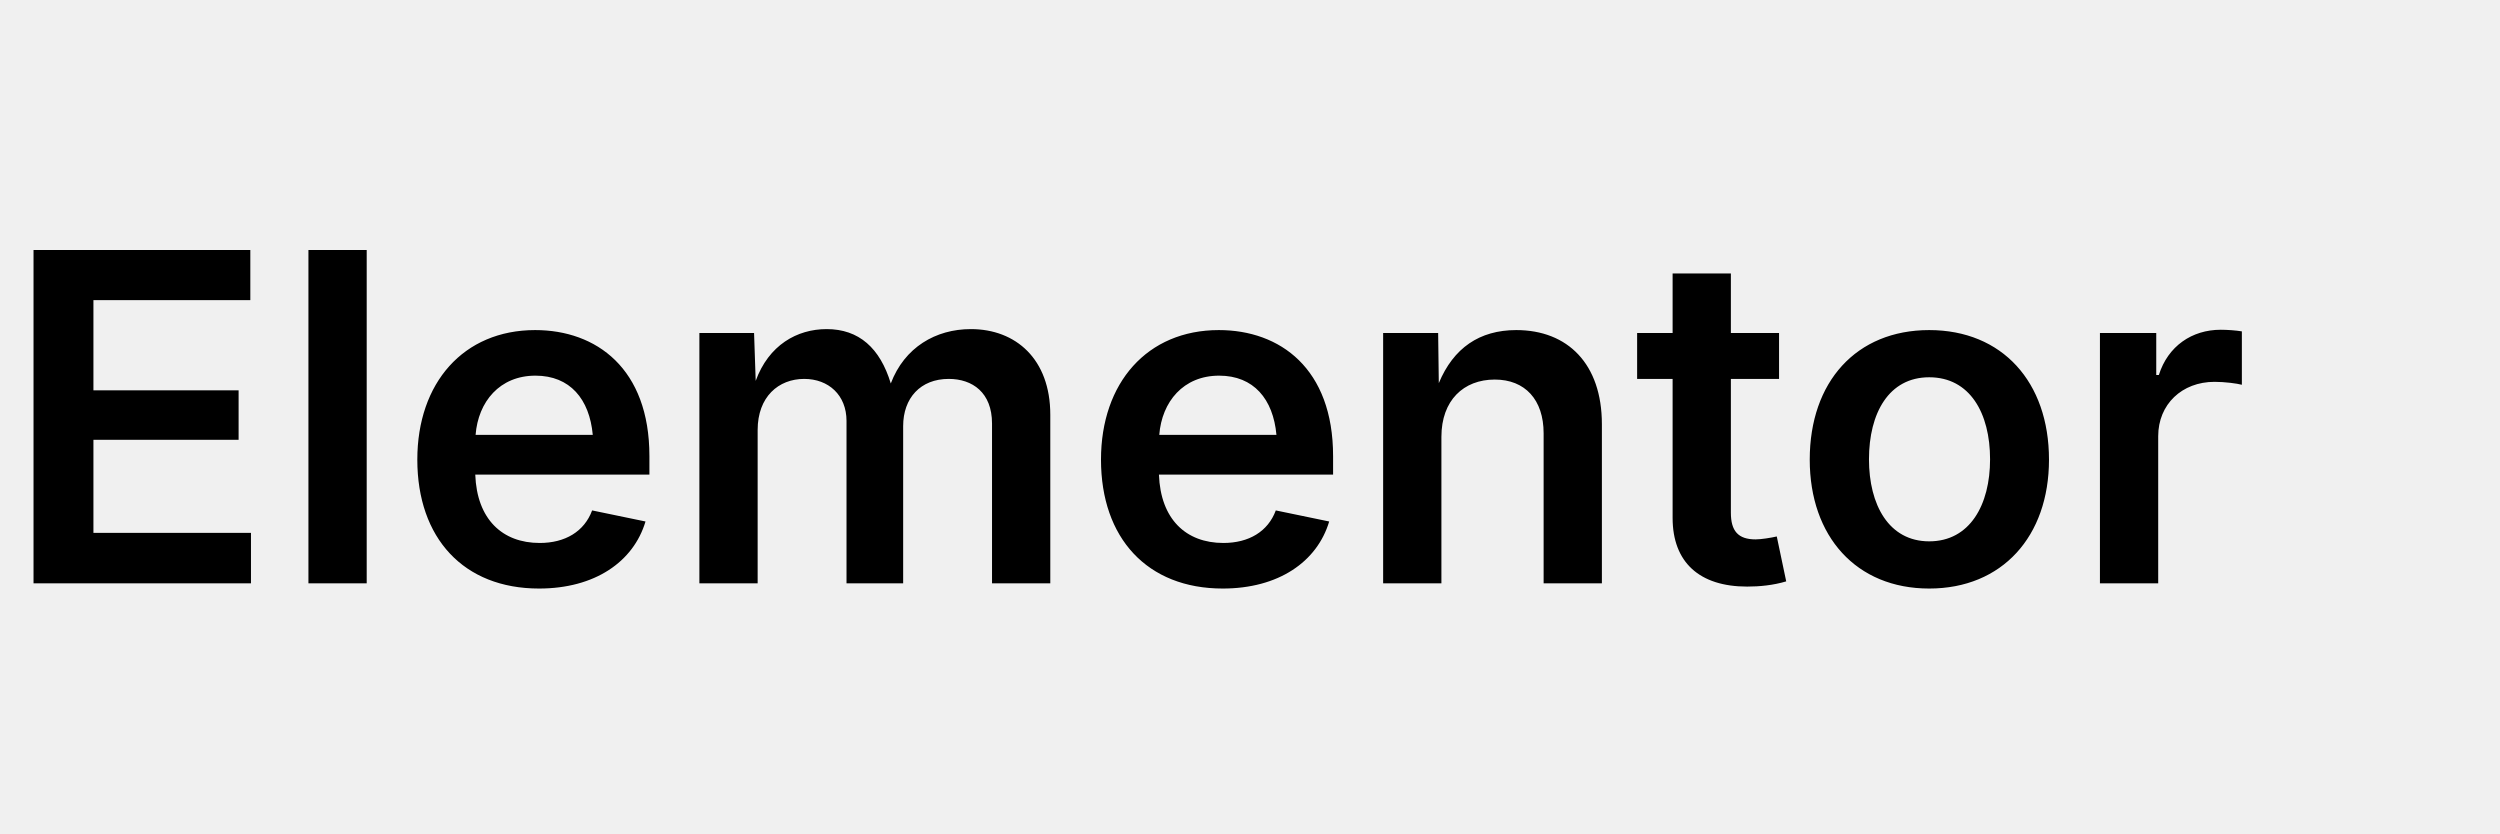
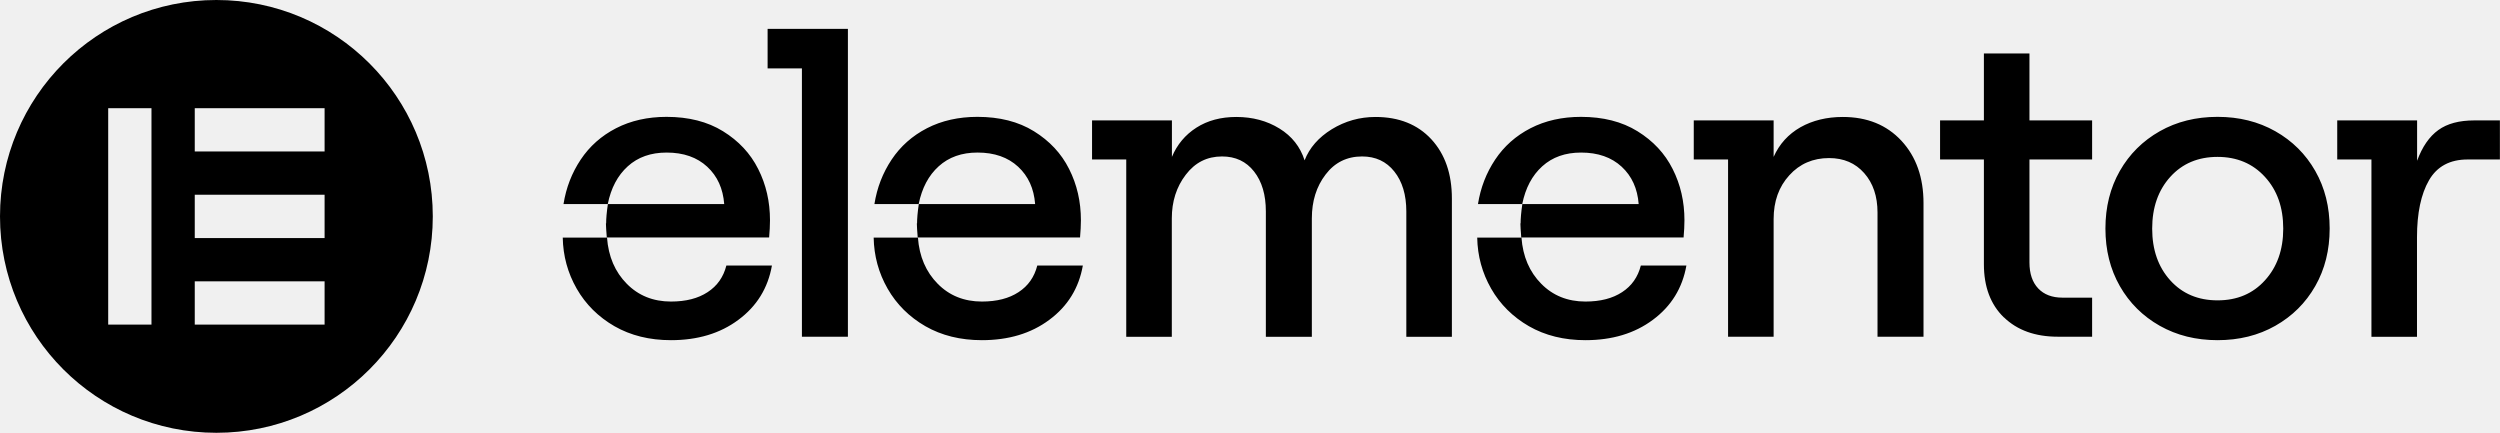
- <svg xmlns="http://www.w3.org/2000/svg" width="120" height="40" viewBox="0 0 120 40" fill="none">
-   <text x="0" y="28" font-family="system-ui, -apple-system, sans-serif" font-size="22" font-weight="600" fill="currentColor">Elementor</text>
+ <svg xmlns="http://www.w3.org/2000/svg" fill="none" aria-labelledby="logo" viewBox="0 0 491 85">
+   <g fill="#000" clip-path="url(#a)">
+     <path d="M42.5 0C19.019 0 0 19.019 0 42.5S19.019 85 42.5 85 85 65.981 85 42.5 65.981 0 42.5 0M29.75 63.75h-8.5v-42.5h8.5zm34 0h-25.5v-8.5h25.5zm0-17h-25.5v-8.5h25.5zm0-17h-25.5v-8.5h25.5zM123.085 55.718c2.295 2.337 5.207 3.506 8.693 3.506q4.4 0 7.205-1.849c1.892-1.232 3.103-2.975 3.677-5.227h8.948c-.786 4.44-2.975 7.99-6.589 10.667-3.592 2.678-8.012 3.995-13.241 3.995q-6.312 0-11.095-2.741c-3.167-1.828-5.654-4.293-7.418-7.374s-2.678-6.439-2.742-10.03h8.694c.276 3.719 1.572 6.736 3.889 9.074zm-4.039-11.837c0-.956.107-2.21.341-3.803h22.848c-.234-3.04-1.339-5.483-3.337-7.332-1.998-1.848-4.655-2.783-7.97-2.783-3.103 0-5.633.892-7.631 2.698s-3.294 4.272-3.932 7.417h-8.693q.765-4.814 3.38-8.734c1.743-2.614 4.059-4.675 6.95-6.163 2.891-1.487 6.206-2.23 9.904-2.23 4.336 0 8.035.934 11.095 2.825s5.378 4.357 6.908 7.417c1.552 3.06 2.317 6.417 2.317 10.072 0 1.02-.064 2.146-.17 3.379h-31.882c-.106-1.339-.17-2.274-.17-2.784zM157.496 13.43h-6.738V5.674h15.771V66.13h-9.033zM184.149 55.718c2.295 2.337 5.207 3.506 8.693 3.506q4.4 0 7.205-1.849c1.892-1.232 3.103-2.975 3.677-5.227h8.948c-.786 4.44-2.975 7.99-6.589 10.667-3.592 2.678-8.013 3.995-13.241 3.995q-6.312 0-11.095-2.741c-3.167-1.828-5.654-4.293-7.418-7.374s-2.678-6.439-2.742-10.03h8.693c.277 3.719 1.573 6.736 3.89 9.074zM180.11 43.88c0-.956.107-2.21.341-3.803h22.848c-.234-3.04-1.339-5.483-3.337-7.332-1.998-1.848-4.655-2.783-7.97-2.783-3.103 0-5.633.892-7.631 2.698s-3.294 4.272-3.932 7.417h-8.693q.765-4.814 3.38-8.734c1.743-2.614 4.059-4.675 6.95-6.163 2.89-1.487 6.206-2.23 9.904-2.23 4.336 0 8.035.934 11.095 2.825s5.378 4.357 6.908 7.417c1.552 3.06 2.317 6.417 2.317 10.072 0 1.02-.064 2.146-.17 3.379h-31.882c-.106-1.339-.17-2.274-.17-2.784zM221.217 31.322h-6.738v-7.67h15.686v7.16c1.02-2.422 2.614-4.335 4.803-5.737q3.285-2.104 7.843-2.104c3.21 0 6.037.765 8.481 2.274s4.081 3.591 4.931 6.247q1.435-3.698 5.356-6.12c2.614-1.593 5.462-2.4 8.566-2.4 4.612 0 8.267 1.465 10.967 4.377 2.699 2.932 4.038 6.8 4.038 11.645V66.15h-8.948V41.522q0-4.876-2.359-7.84c-1.573-1.977-3.677-2.955-6.334-2.955-2.976 0-5.377 1.19-7.163 3.55-1.806 2.358-2.699 5.227-2.699 8.605v23.27h-9.033v-24.63c0-3.25-.765-5.865-2.317-7.84-1.552-1.977-3.635-2.955-6.291-2.955-2.933 0-5.293 1.19-7.121 3.592-1.828 2.38-2.741 5.248-2.741 8.563v23.27h-8.949v-34.83zM302.685 55.718c2.296 2.337 5.208 3.506 8.694 3.506q4.399 0 7.205-1.849c1.891-1.232 3.103-2.975 3.677-5.227h8.948c-.786 4.44-2.976 7.99-6.589 10.667-3.592 2.678-8.013 3.995-13.241 3.995q-6.313 0-11.095-2.741c-3.167-1.828-5.654-4.293-7.418-7.374s-2.678-6.439-2.742-10.03h8.693c.276 3.719 1.573 6.736 3.89 9.074zm-4.038-11.837c0-.956.106-2.21.34-3.803h22.849c-.234-3.04-1.339-5.483-3.337-7.332-1.998-1.848-4.655-2.783-7.971-2.783-3.103 0-5.632.892-7.63 2.698s-3.294 4.272-3.932 7.417h-8.693q.765-4.814 3.379-8.734c1.743-2.614 4.06-4.675 6.95-6.163 2.891-1.487 6.207-2.23 9.905-2.23 4.336 0 8.034.934 11.095 2.825s5.377 4.357 6.908 7.417c1.551 3.06 2.316 6.417 2.316 10.072 0 1.02-.063 2.146-.17 3.379h-31.881c-.107-1.339-.17-2.274-.17-2.784zM339.392 31.322h-6.738v-7.67h15.686v7.16c1.127-2.528 2.891-4.462 5.271-5.822 2.381-1.339 5.165-2.019 8.311-2.019 4.782 0 8.608 1.551 11.52 4.675 2.89 3.124 4.336 7.204 4.336 12.261V66.13h-9.034V41.756c0-3.209-.871-5.78-2.614-7.756s-4.038-2.954-6.908-2.954c-3.145 0-5.76 1.126-7.8 3.379-2.062 2.252-3.082 5.121-3.082 8.606V66.13h-8.948zM393.569 62.348c-2.614-2.53-3.932-6.014-3.932-10.455v-20.57h-8.608V23.65h8.608V10.498h8.948V23.65h12.307v7.672h-12.307v20.23q0 3.282 1.722 5.1c1.148 1.21 2.742 1.806 4.761 1.806h5.824v7.671h-6.738c-4.442 0-7.97-1.275-10.585-3.804zM424.176 63.984c-3.337-1.891-5.951-4.484-7.843-7.799-1.891-3.315-2.827-7.076-2.827-11.305s.936-7.99 2.827-11.305 4.506-5.907 7.843-7.799c3.337-1.89 7.12-2.826 11.35-2.826s7.992.935 11.35 2.826c3.337 1.892 5.951 4.484 7.843 7.8 1.891 3.314 2.827 7.075 2.827 11.304s-.936 7.99-2.827 11.305-4.506 5.908-7.843 7.799-7.12 2.826-11.35 2.826-7.992-.935-11.35-2.826m20.659-8.925c2.381-2.614 3.592-5.993 3.592-10.158s-1.19-7.543-3.592-10.157c-2.38-2.614-5.504-3.931-9.309-3.931s-6.908 1.296-9.288 3.93c-2.359 2.615-3.55 5.993-3.55 10.158s1.191 7.544 3.55 10.158 5.462 3.931 9.288 3.931 6.929-1.296 9.309-3.931M465.771 31.323h-6.738V23.65h15.686v7.927c1.02-2.763 2.402-4.76 4.166-6.035s4.123-1.892 7.035-1.892h5.059v7.672h-6.334q-5.229 0-7.588 4.08c-1.573 2.72-2.359 6.46-2.359 11.177v19.571h-8.948V31.323z" />
+   </g>
+   <defs>
+     <clipPath id="a">
+       <path fill="#fff" d="M0 0h491v85H0z" />
+     </clipPath>
+   </defs>
</svg>
